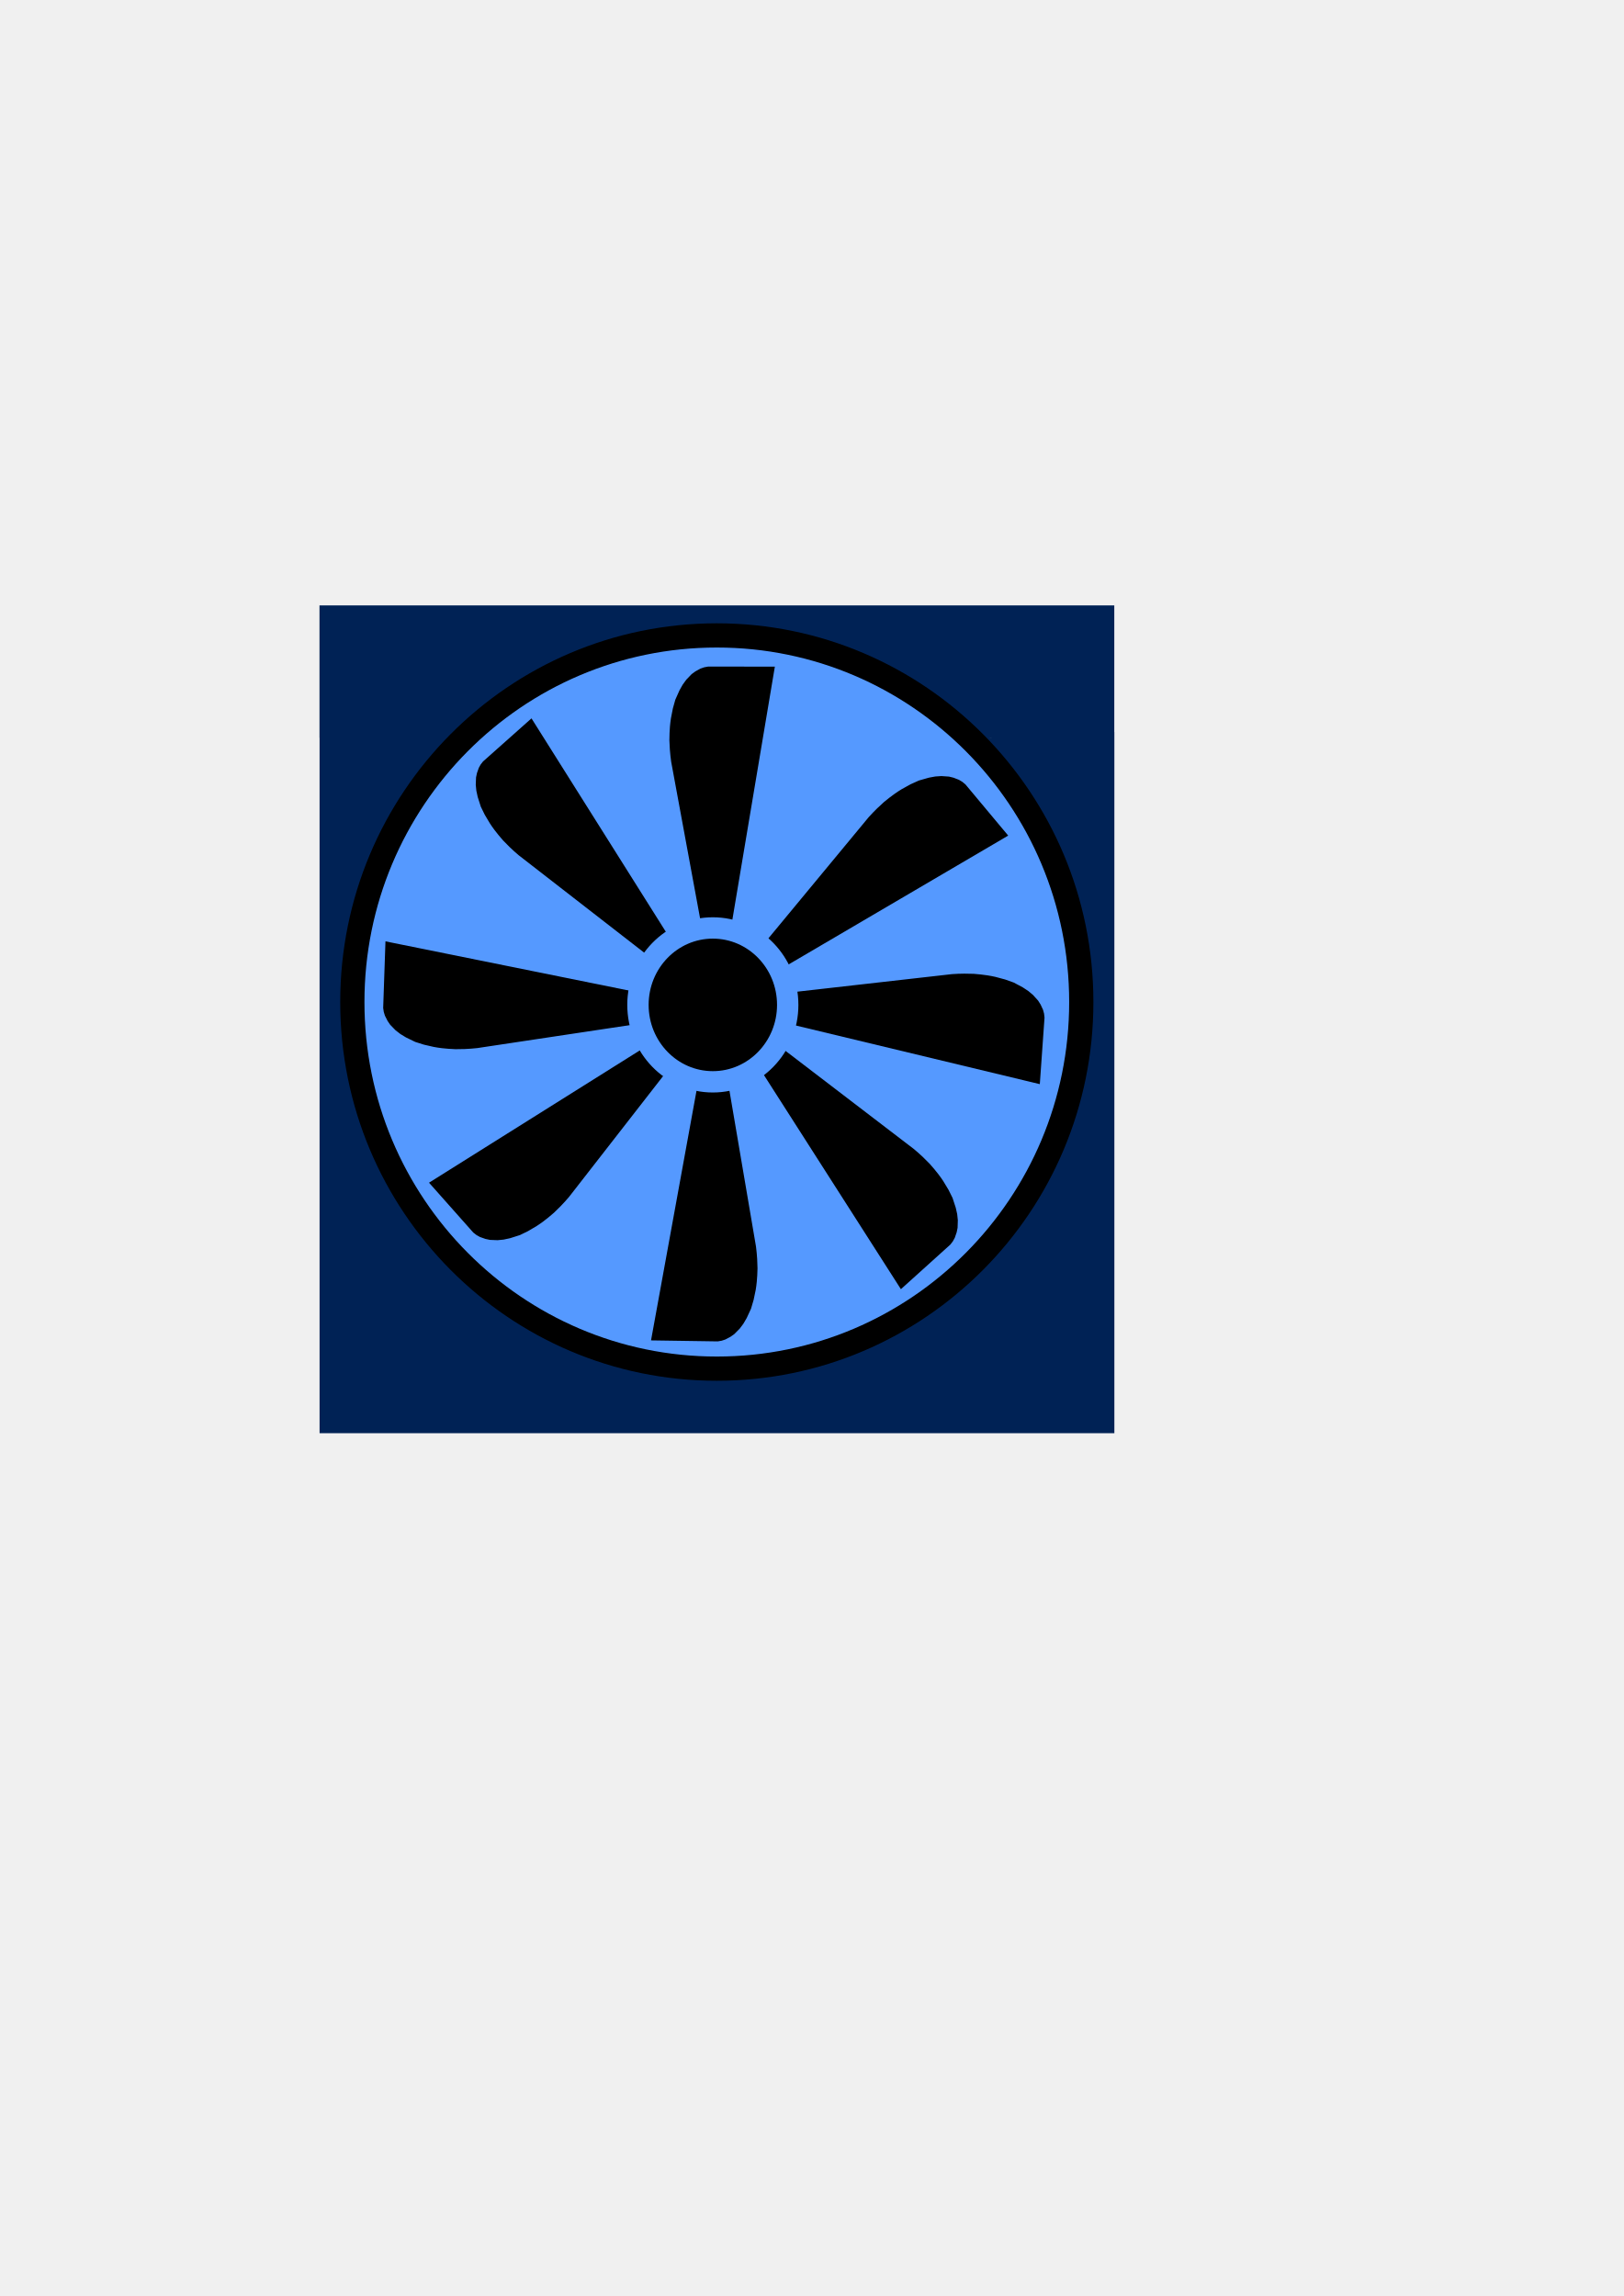
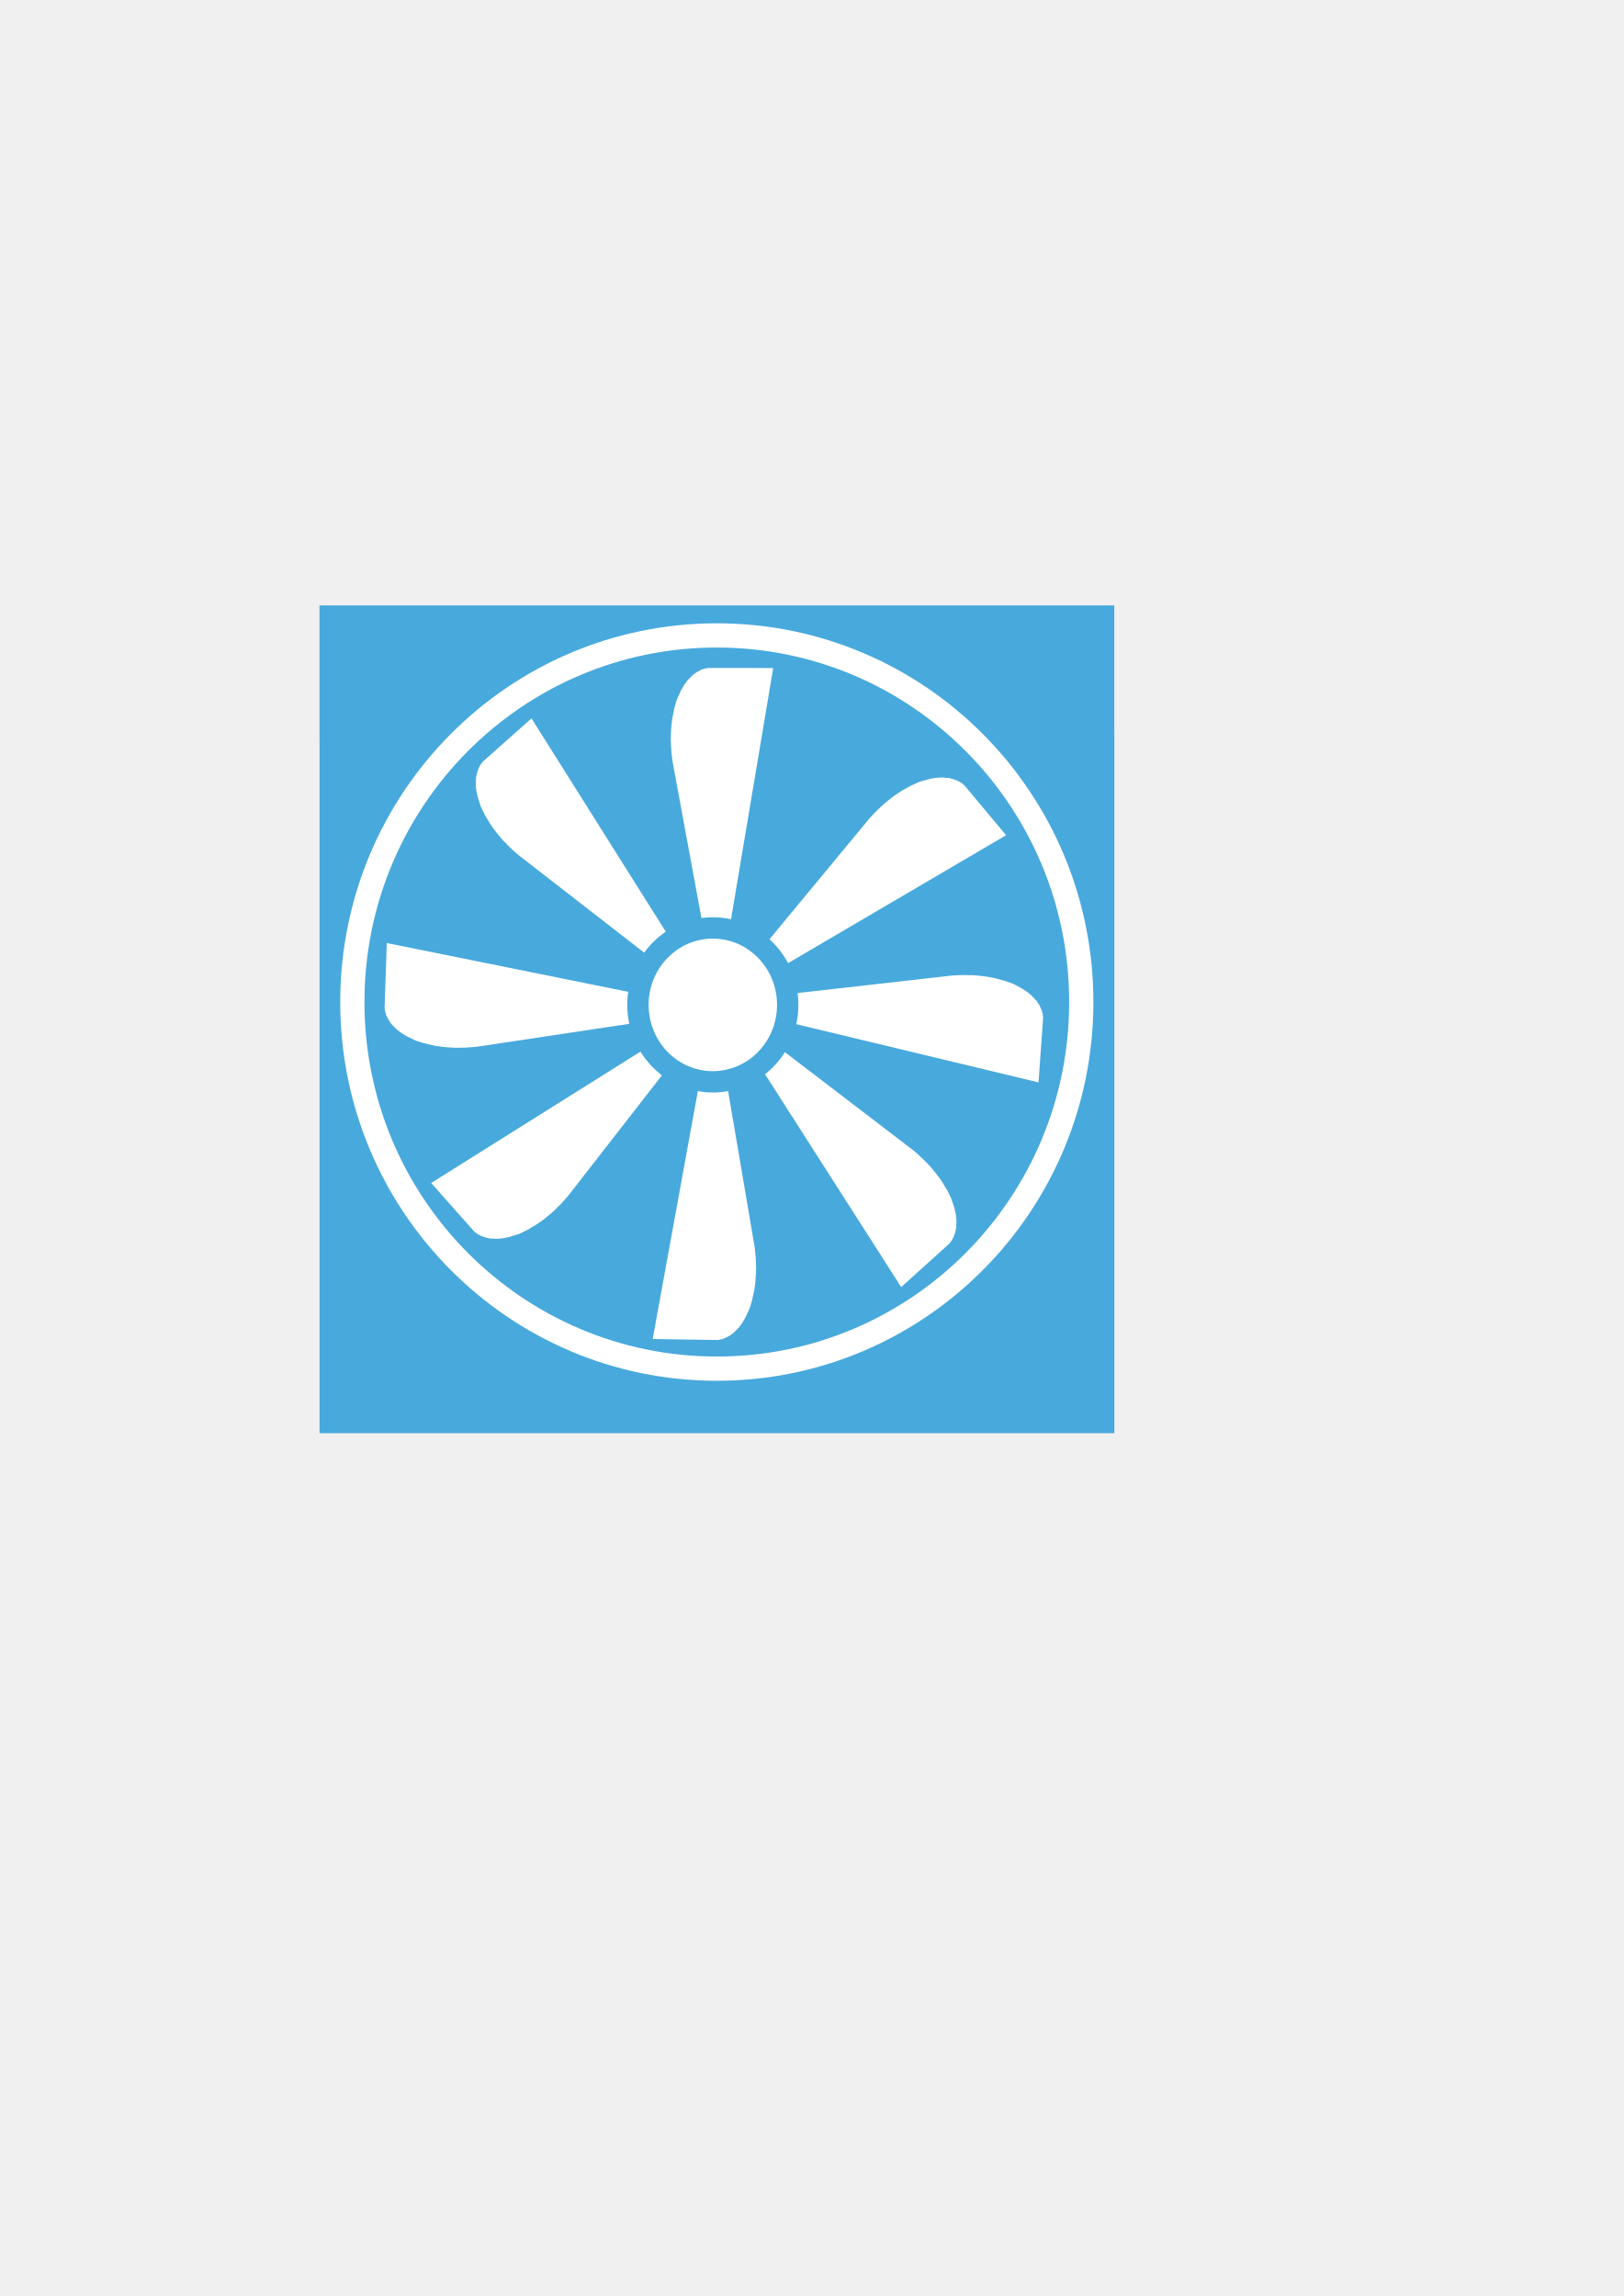
<svg xmlns="http://www.w3.org/2000/svg" version="1.1" id="svg4371" viewBox="0 0 744.094 1052.362" height="297mm" width="210mm">
  <defs id="defs4373" />
  <g id="layer1">
-     <g id="g5361">
-       <path style="opacity:1;fill:#002255;fill-opacity:1;fill-rule:nonzero;stroke:#002255;stroke-width:5.301;stroke-linejoin:miter;stroke-miterlimit:4;stroke-dasharray:none;stroke-opacity:1" d="m 149.063,280.143 0,27.678 0,27.678 29.129,0 29.129,0 3.463,-3.303 c 14.042,-13.4 31.929,-25.094 50.422,-32.963 45.46,-19.343 97.466,-18.106 141.965,3.379 16.064,7.756 31.671,18.54 43.566,30.104 2.524,2.453 3.733,3.4 4.111,3.219 0.295,-0.141 13.273,-0.298 28.84,-0.35 l 28.305,-0.094 0,-27.674 0,-27.674 -179.465,0 -179.465,0 z m 0.039,58.029 0,158.037 0,158.035 179.465,0 179.463,0 0,-158.035 0,-158.037 -27.678,0 c -15.223,0 -27.68,0.065 -27.68,0.143 0,0.078 1.384,1.645 3.072,3.482 10.689,11.63 19.776,24.959 27.234,39.947 9.495,19.081 14.988,38.061 17.414,60.178 0.868,7.908 0.879,26.634 0.021,34.465 -1.376,12.57 -4.081,25.572 -7.58,36.43 -18.437,57.217 -65.149,100.889 -123.197,115.184 -51.546,12.693 -106.315,0.813 -147.785,-32.057 -12.311,-9.758 -24.433,-22.446 -33.369,-34.926 -18.729,-26.156 -29.676,-56.281 -32.232,-88.701 -0.467,-5.924 -0.467,-20.22 0,-26.145 3.109,-39.432 18.821,-75.764 45.275,-104.695 l 3.021,-3.305 -27.723,0 -27.723,0 z" id="path5114" />
-       <ellipse style="opacity:0.966;fill:#1a1a1a;fill-opacity:0;fill-rule:nonzero;stroke:none;stroke-width:0.5;stroke-linejoin:miter;stroke-miterlimit:4;stroke-dasharray:none;stroke-opacity:1" id="path4951" cx="347.772" cy="496.184" rx="29.821" ry="22.679" />
-       <ellipse style="opacity:1;fill:#5599ff;fill-opacity:1;fill-rule:nonzero;stroke:#000000;stroke-width:11.102;stroke-linejoin:miter;stroke-miterlimit:4;stroke-dasharray:none;stroke-opacity:1" id="path5013" cx="328.492" cy="459.279" rx="167.027" ry="168.037" />
-       <path style="opacity:1;fill:#000000;fill-opacity:1;fill-rule:evenodd;stroke:#000000;stroke-width:1.273px;stroke-linecap:butt;stroke-linejoin:miter;stroke-opacity:1" d="m 334.878,422.123 19.462,-115.936 -29.742,-0.033 -1.714,0.316 -1.636,0.566 -2.24,1.233 -1.634,1.199 -2.359,2.449 -1.6,2.199 -1.447,2.565 -1.895,4.248 -1.102,3.931 -0.883,4.531 c -0.19,1.227 -0.337,2.461 -0.441,3.698 -0.083,0.981 -0.138,1.965 -0.178,2.948 -0.043,1.066 -0.069,2.132 -0.076,3.198 0.036,1.423 0.107,2.845 0.214,4.264 0.141,1.866 0.343,3.728 0.606,5.58 l 13.63,73.842 13.035,-0.8 z" id="path5026" />
-       <path style="opacity:1;fill:#000000;fill-opacity:1;fill-rule:evenodd;stroke:none;stroke-width:1.273px;stroke-linecap:butt;stroke-linejoin:miter;stroke-opacity:1" d="m 306.186,428.754 -62.621,-99.491 -22.223,19.767 -1.069,1.377 -0.844,1.511 -0.851,2.41 -0.422,1.983 -0.131,3.397 0.269,2.706 0.627,2.878 1.412,4.432 1.793,3.668 2.356,3.97 c 0.675,1.042 1.386,2.061 2.132,3.054 0.591,0.787 1.204,1.558 1.829,2.319 0.677,0.824 1.367,1.637 2.072,2.438 0.973,1.038 1.973,2.052 2.997,3.041 1.347,1.299 2.736,2.554 4.166,3.762 l 59.312,46.05 9.198,-9.271 z" id="path5026-9" />
-       <path style="opacity:1;fill:#000000;fill-opacity:1;fill-rule:evenodd;stroke:#000000;stroke-width:1.273px;stroke-linecap:butt;stroke-linejoin:miter;stroke-opacity:1" d="M 292.484,455.529 177.257,432.236 l -1.019,29.725 0.26,1.724 0.512,1.654 1.158,2.279 1.145,1.673 2.369,2.438 2.145,1.672 2.516,1.531 4.183,2.035 3.892,1.232 4.499,1.033 c 1.22,0.23 2.448,0.418 3.681,0.563 0.978,0.115 1.959,0.203 2.941,0.276 1.064,0.079 2.128,0.139 3.194,0.182 1.423,0.011 2.847,-0.013 4.269,-0.073 1.87,-0.079 3.737,-0.219 5.597,-0.421 l 74.254,-11.175 -0.367,-13.055 z" id="path5026-6" />
-       <path style="opacity:1;fill:#000000;fill-opacity:1;fill-rule:evenodd;stroke:#000000;stroke-width:1.273px;stroke-linecap:butt;stroke-linejoin:miter;stroke-opacity:1" d="m 297.154,479.72 -99.567,62.501 19.74,22.247 1.376,1.071 1.51,0.846 2.409,0.854 1.982,0.424 3.397,0.135 2.707,-0.265 2.878,-0.623 4.434,-1.407 3.67,-1.789 3.973,-2.351 c 1.043,-0.674 2.062,-1.384 3.056,-2.128 0.788,-0.59 1.56,-1.202 2.322,-1.826 0.825,-0.676 1.639,-1.365 2.44,-2.069 1.04,-0.972 2.055,-1.971 3.044,-2.994 1.301,-1.345 2.558,-2.733 3.767,-4.161 l 46.122,-59.256 -9.26,-9.209 z" id="path5026-2" />
-       <path style="opacity:1;fill:#000000;fill-opacity:1;fill-rule:evenodd;stroke:#000000;stroke-width:1.273px;stroke-linecap:butt;stroke-linejoin:miter;stroke-opacity:1" d="m 320.177,498.081 -21.071,115.654 29.739,0.447 1.718,-0.293 1.644,-0.544 2.256,-1.201 1.651,-1.177 2.392,-2.416 1.631,-2.176 1.483,-2.545 1.954,-4.221 1.157,-3.915 0.946,-4.518 c 0.207,-1.224 0.371,-2.456 0.492,-3.691 0.096,-0.98 0.165,-1.962 0.219,-2.946 0.058,-1.065 0.098,-2.131 0.12,-3.197 -0.016,-1.423 -0.067,-2.846 -0.155,-4.267 -0.115,-1.868 -0.291,-3.732 -0.529,-5.588 l -12.602,-74.025 -13.045,0.618 z" id="path5026-1" />
-       <path style="opacity:1;fill:#000000;fill-opacity:1;fill-rule:evenodd;stroke:#000000;stroke-width:1.273px;stroke-linecap:butt;stroke-linejoin:miter;stroke-opacity:1" d="m 349.65,490.882 63.339,99.036 22.08,-19.927 1.059,-1.385 0.833,-1.517 0.834,-2.416 0.407,-1.986 0.107,-3.398 -0.288,-2.704 -0.648,-2.873 -1.444,-4.421 -1.82,-3.655 -2.384,-3.953 c -0.683,-1.037 -1.401,-2.051 -2.154,-3.038 -0.597,-0.783 -1.215,-1.55 -1.846,-2.306 -0.683,-0.819 -1.379,-1.627 -2.089,-2.423 -0.981,-1.031 -1.988,-2.038 -3.019,-3.019 -1.356,-1.29 -2.755,-2.534 -4.193,-3.732 l -59.643,-45.62 -9.131,9.337 z" id="path5026-7" />
-       <path style="opacity:1;fill:#000000;fill-opacity:1;fill-rule:evenodd;stroke:#000000;stroke-width:1.273px;stroke-linecap:butt;stroke-linejoin:miter;stroke-opacity:1" d="m 361.631,468.641 114.302,27.476 2.101,-29.668 -0.197,-1.732 -0.451,-1.671 -1.074,-2.32 -1.083,-1.714 -2.279,-2.523 -2.082,-1.749 -2.458,-1.622 -4.106,-2.186 -3.845,-1.373 -4.458,-1.196 c -1.211,-0.274 -2.431,-0.507 -3.658,-0.697 -0.973,-0.151 -1.95,-0.274 -2.929,-0.383 -1.06,-0.117 -2.122,-0.217 -3.185,-0.298 -1.422,-0.063 -2.846,-0.091 -4.269,-0.083 -1.871,0.011 -3.742,0.083 -5.609,0.217 l -74.612,8.462 -0.109,13.059 z" id="path5026-20" />
-       <path style="opacity:1;fill:#000000;fill-opacity:1;fill-rule:evenodd;stroke:#000000;stroke-width:1.273px;stroke-linecap:butt;stroke-linejoin:miter;stroke-opacity:1" d="m 359.669,442.319 101.389,-59.498 -19.067,-22.827 -1.343,-1.111 -1.484,-0.891 -2.383,-0.926 -1.969,-0.483 -3.392,-0.237 -2.713,0.184 -2.896,0.537 -4.474,1.273 -3.722,1.678 -4.041,2.231 c -1.063,0.642 -2.103,1.321 -3.118,2.036 -0.805,0.567 -1.595,1.155 -2.375,1.756 -0.845,0.651 -1.679,1.316 -2.501,1.995 -1.068,0.941 -2.113,1.908 -3.132,2.901 -1.341,1.306 -2.638,2.656 -3.89,4.047 l -47.871,57.852 8.981,9.482 z" id="path5026-5" />
-       <ellipse style="opacity:1;fill:#000000;fill-opacity:1;fill-rule:nonzero;stroke:#5599ff;stroke-width:9.782;stroke-linejoin:miter;stroke-miterlimit:4;stroke-dasharray:none;stroke-opacity:1" id="path5011" cx="326.67" cy="460.585" rx="34.314" ry="35.263" />
-     </g>
+     <path id="path5114" d="m 149.063,280.143 0,27.678 0,27.678 29.129,0 29.129,0 3.463,-3.303 c 14.042,-13.4 31.929,-25.094 50.422,-32.963 45.46,-19.343 97.466,-18.106 141.965,3.379 16.064,7.756 31.671,18.54 43.566,30.104 2.524,2.453 3.733,3.4 4.111,3.219 0.295,-0.141 13.273,-0.298 28.84,-0.35 l 28.305,-0.094 0,-27.674 0,-27.674 -179.465,0 -179.465,0 z m 0.039,58.029 0,158.037 0,158.035 179.465,0 179.463,0 0,-158.035 0,-158.037 -27.678,0 c -15.223,0 -27.68,0.065 -27.68,0.143 0,0.078 1.384,1.645 3.072,3.482 10.689,11.63 19.776,24.959 27.234,39.947 9.495,19.081 14.988,38.061 17.414,60.178 0.868,7.908 0.879,26.634 0.021,34.465 -1.376,12.57 -4.081,25.572 -7.58,36.43 -18.437,57.217 -65.149,100.889 -123.197,115.184 -51.546,12.693 -106.315,0.813 -147.785,-32.057 -12.311,-9.758 -24.433,-22.446 -33.369,-34.926 -18.729,-26.156 -29.676,-56.281 -32.232,-88.701 -0.467,-5.924 -0.467,-20.22 0,-26.145 3.109,-39.432 18.821,-75.764 45.275,-104.695 l 3.021,-3.305 -27.723,0 -27.723,0 z" style="opacity:1;fill:#48a9dd;fill-opacity:1;fill-rule:nonzero;stroke:#48a9dd;stroke-width:5.301;stroke-linejoin:miter;stroke-miterlimit:4;stroke-dasharray:none;stroke-opacity:1" />
+     <ellipse ry="22.679" rx="29.821" cy="496.184" cx="347.772" id="path4951" style="opacity:0.966;fill:#1a1a1a;fill-opacity:0;fill-rule:nonzero;stroke:none;stroke-width:0.5;stroke-linejoin:miter;stroke-miterlimit:4;stroke-dasharray:none;stroke-opacity:1" />
+     <ellipse ry="168.037" rx="167.027" cy="459.279" cx="328.492" id="path5013" style="opacity:1;fill:#48a9dd;fill-opacity:1;fill-rule:nonzero;stroke:#ffffff;stroke-width:11.102;stroke-linejoin:miter;stroke-miterlimit:4;stroke-dasharray:none;stroke-opacity:1" />
+     <path id="path5026" d="m 334.878,422.123 19.462,-115.936 -29.742,-0.033 -1.714,0.316 -1.636,0.566 -2.24,1.233 -1.634,1.199 -2.359,2.449 -1.6,2.199 -1.447,2.565 -1.895,4.248 -1.102,3.931 -0.883,4.531 c -0.19,1.227 -0.337,2.461 -0.441,3.698 -0.083,0.981 -0.138,1.965 -0.178,2.948 -0.043,1.066 -0.069,2.132 -0.076,3.198 0.036,1.423 0.107,2.845 0.214,4.264 0.141,1.866 0.343,3.728 0.606,5.58 l 13.63,73.842 13.035,-0.8 z" style="opacity:1;fill:#ffffff;fill-opacity:1;fill-rule:evenodd;stroke:none;stroke-width:1.273px;stroke-linecap:butt;stroke-linejoin:miter;stroke-opacity:1" />
+     <path id="path5026-9" d="m 306.186,428.754 -62.621,-99.491 -22.223,19.767 -1.069,1.377 -0.844,1.511 -0.851,2.41 -0.422,1.983 -0.131,3.397 0.269,2.706 0.627,2.878 1.412,4.432 1.793,3.668 2.356,3.97 c 0.675,1.042 1.386,2.061 2.132,3.054 0.591,0.787 1.204,1.558 1.829,2.319 0.677,0.824 1.367,1.637 2.072,2.438 0.973,1.038 1.973,2.052 2.997,3.041 1.347,1.299 2.736,2.554 4.166,3.762 l 59.312,46.05 9.198,-9.271 z" style="opacity:1;fill:#ffffff;fill-opacity:1;fill-rule:evenodd;stroke:none;stroke-width:1.273px;stroke-linecap:butt;stroke-linejoin:miter;stroke-opacity:1" />
+     <path id="path5026-6" d="M 292.484,455.529 177.257,432.236 l -1.019,29.725 0.26,1.724 0.512,1.654 1.158,2.279 1.145,1.673 2.369,2.438 2.145,1.672 2.516,1.531 4.183,2.035 3.892,1.232 4.499,1.033 c 1.22,0.23 2.448,0.418 3.681,0.563 0.978,0.115 1.959,0.203 2.941,0.276 1.064,0.079 2.128,0.139 3.194,0.182 1.423,0.011 2.847,-0.013 4.269,-0.073 1.87,-0.079 3.737,-0.219 5.597,-0.421 l 74.254,-11.175 -0.367,-13.055 z" style="opacity:1;fill:#ffffff;fill-opacity:1;fill-rule:evenodd;stroke:none;stroke-width:1.273px;stroke-linecap:butt;stroke-linejoin:miter;stroke-opacity:1" />
+     <path id="path5026-2" d="m 297.154,479.72 -99.567,62.501 19.74,22.247 1.376,1.071 1.51,0.846 2.409,0.854 1.982,0.424 3.397,0.135 2.707,-0.265 2.878,-0.623 4.434,-1.407 3.67,-1.789 3.973,-2.351 c 1.043,-0.674 2.062,-1.384 3.056,-2.128 0.788,-0.59 1.56,-1.202 2.322,-1.826 0.825,-0.676 1.639,-1.365 2.44,-2.069 1.04,-0.972 2.055,-1.971 3.044,-2.994 1.301,-1.345 2.558,-2.733 3.767,-4.161 l 46.122,-59.256 -9.26,-9.209 z" style="opacity:1;fill:#ffffff;fill-opacity:1;fill-rule:evenodd;stroke:none;stroke-width:1.273px;stroke-linecap:butt;stroke-linejoin:miter;stroke-opacity:1" />
+     <path id="path5026-1" d="m 320.177,498.081 -21.071,115.654 29.739,0.447 1.718,-0.293 1.644,-0.544 2.256,-1.201 1.651,-1.177 2.392,-2.416 1.631,-2.176 1.483,-2.545 1.954,-4.221 1.157,-3.915 0.946,-4.518 c 0.207,-1.224 0.371,-2.456 0.492,-3.691 0.096,-0.98 0.165,-1.962 0.219,-2.946 0.058,-1.065 0.098,-2.131 0.12,-3.197 -0.016,-1.423 -0.067,-2.846 -0.155,-4.267 -0.115,-1.868 -0.291,-3.732 -0.529,-5.588 l -12.602,-74.025 -13.045,0.618 z" style="opacity:1;fill:#ffffff;fill-opacity:1;fill-rule:evenodd;stroke:none;stroke-width:1.273px;stroke-linecap:butt;stroke-linejoin:miter;stroke-opacity:1" />
+     <path id="path5026-7" d="m 349.65,490.882 63.339,99.036 22.08,-19.927 1.059,-1.385 0.833,-1.517 0.834,-2.416 0.407,-1.986 0.107,-3.398 -0.288,-2.704 -0.648,-2.873 -1.444,-4.421 -1.82,-3.655 -2.384,-3.953 c -0.683,-1.037 -1.401,-2.051 -2.154,-3.038 -0.597,-0.783 -1.215,-1.55 -1.846,-2.306 -0.683,-0.819 -1.379,-1.627 -2.089,-2.423 -0.981,-1.031 -1.988,-2.038 -3.019,-3.019 -1.356,-1.29 -2.755,-2.534 -4.193,-3.732 l -59.643,-45.62 -9.131,9.337 z" style="opacity:1;fill:#ffffff;fill-opacity:1;fill-rule:evenodd;stroke:none;stroke-width:1.273px;stroke-linecap:butt;stroke-linejoin:miter;stroke-opacity:1" />
+     <path id="path5026-20" d="m 361.631,468.641 114.302,27.476 2.101,-29.668 -0.197,-1.732 -0.451,-1.671 -1.074,-2.32 -1.083,-1.714 -2.279,-2.523 -2.082,-1.749 -2.458,-1.622 -4.106,-2.186 -3.845,-1.373 -4.458,-1.196 c -1.211,-0.274 -2.431,-0.507 -3.658,-0.697 -0.973,-0.151 -1.95,-0.274 -2.929,-0.383 -1.06,-0.117 -2.122,-0.217 -3.185,-0.298 -1.422,-0.063 -2.846,-0.091 -4.269,-0.083 -1.871,0.011 -3.742,0.083 -5.609,0.217 l -74.612,8.462 -0.109,13.059 z" style="opacity:1;fill:#ffffff;fill-opacity:1;fill-rule:evenodd;stroke:none;stroke-width:1.273px;stroke-linecap:butt;stroke-linejoin:miter;stroke-opacity:1" />
+     <path id="path5026-5" d="m 359.669,442.319 101.389,-59.498 -19.067,-22.827 -1.343,-1.111 -1.484,-0.891 -2.383,-0.926 -1.969,-0.483 -3.392,-0.237 -2.713,0.184 -2.896,0.537 -4.474,1.273 -3.722,1.678 -4.041,2.231 c -1.063,0.642 -2.103,1.321 -3.118,2.036 -0.805,0.567 -1.595,1.155 -2.375,1.756 -0.845,0.651 -1.679,1.316 -2.501,1.995 -1.068,0.941 -2.113,1.908 -3.132,2.901 -1.341,1.306 -2.638,2.656 -3.89,4.047 l -47.871,57.852 8.981,9.482 z" style="opacity:1;fill:#ffffff;fill-opacity:1;fill-rule:evenodd;stroke:none;stroke-width:1.273px;stroke-linecap:butt;stroke-linejoin:miter;stroke-opacity:1" />
+     <ellipse ry="35.263" rx="34.314" cy="460.585" cx="326.67" id="path5011" style="opacity:1;fill:#ffffff;fill-opacity:1;fill-rule:nonzero;stroke:#48a9dd;stroke-width:9.782;stroke-linejoin:miter;stroke-miterlimit:4;stroke-dasharray:none;stroke-opacity:1" />
  </g>
</svg>
